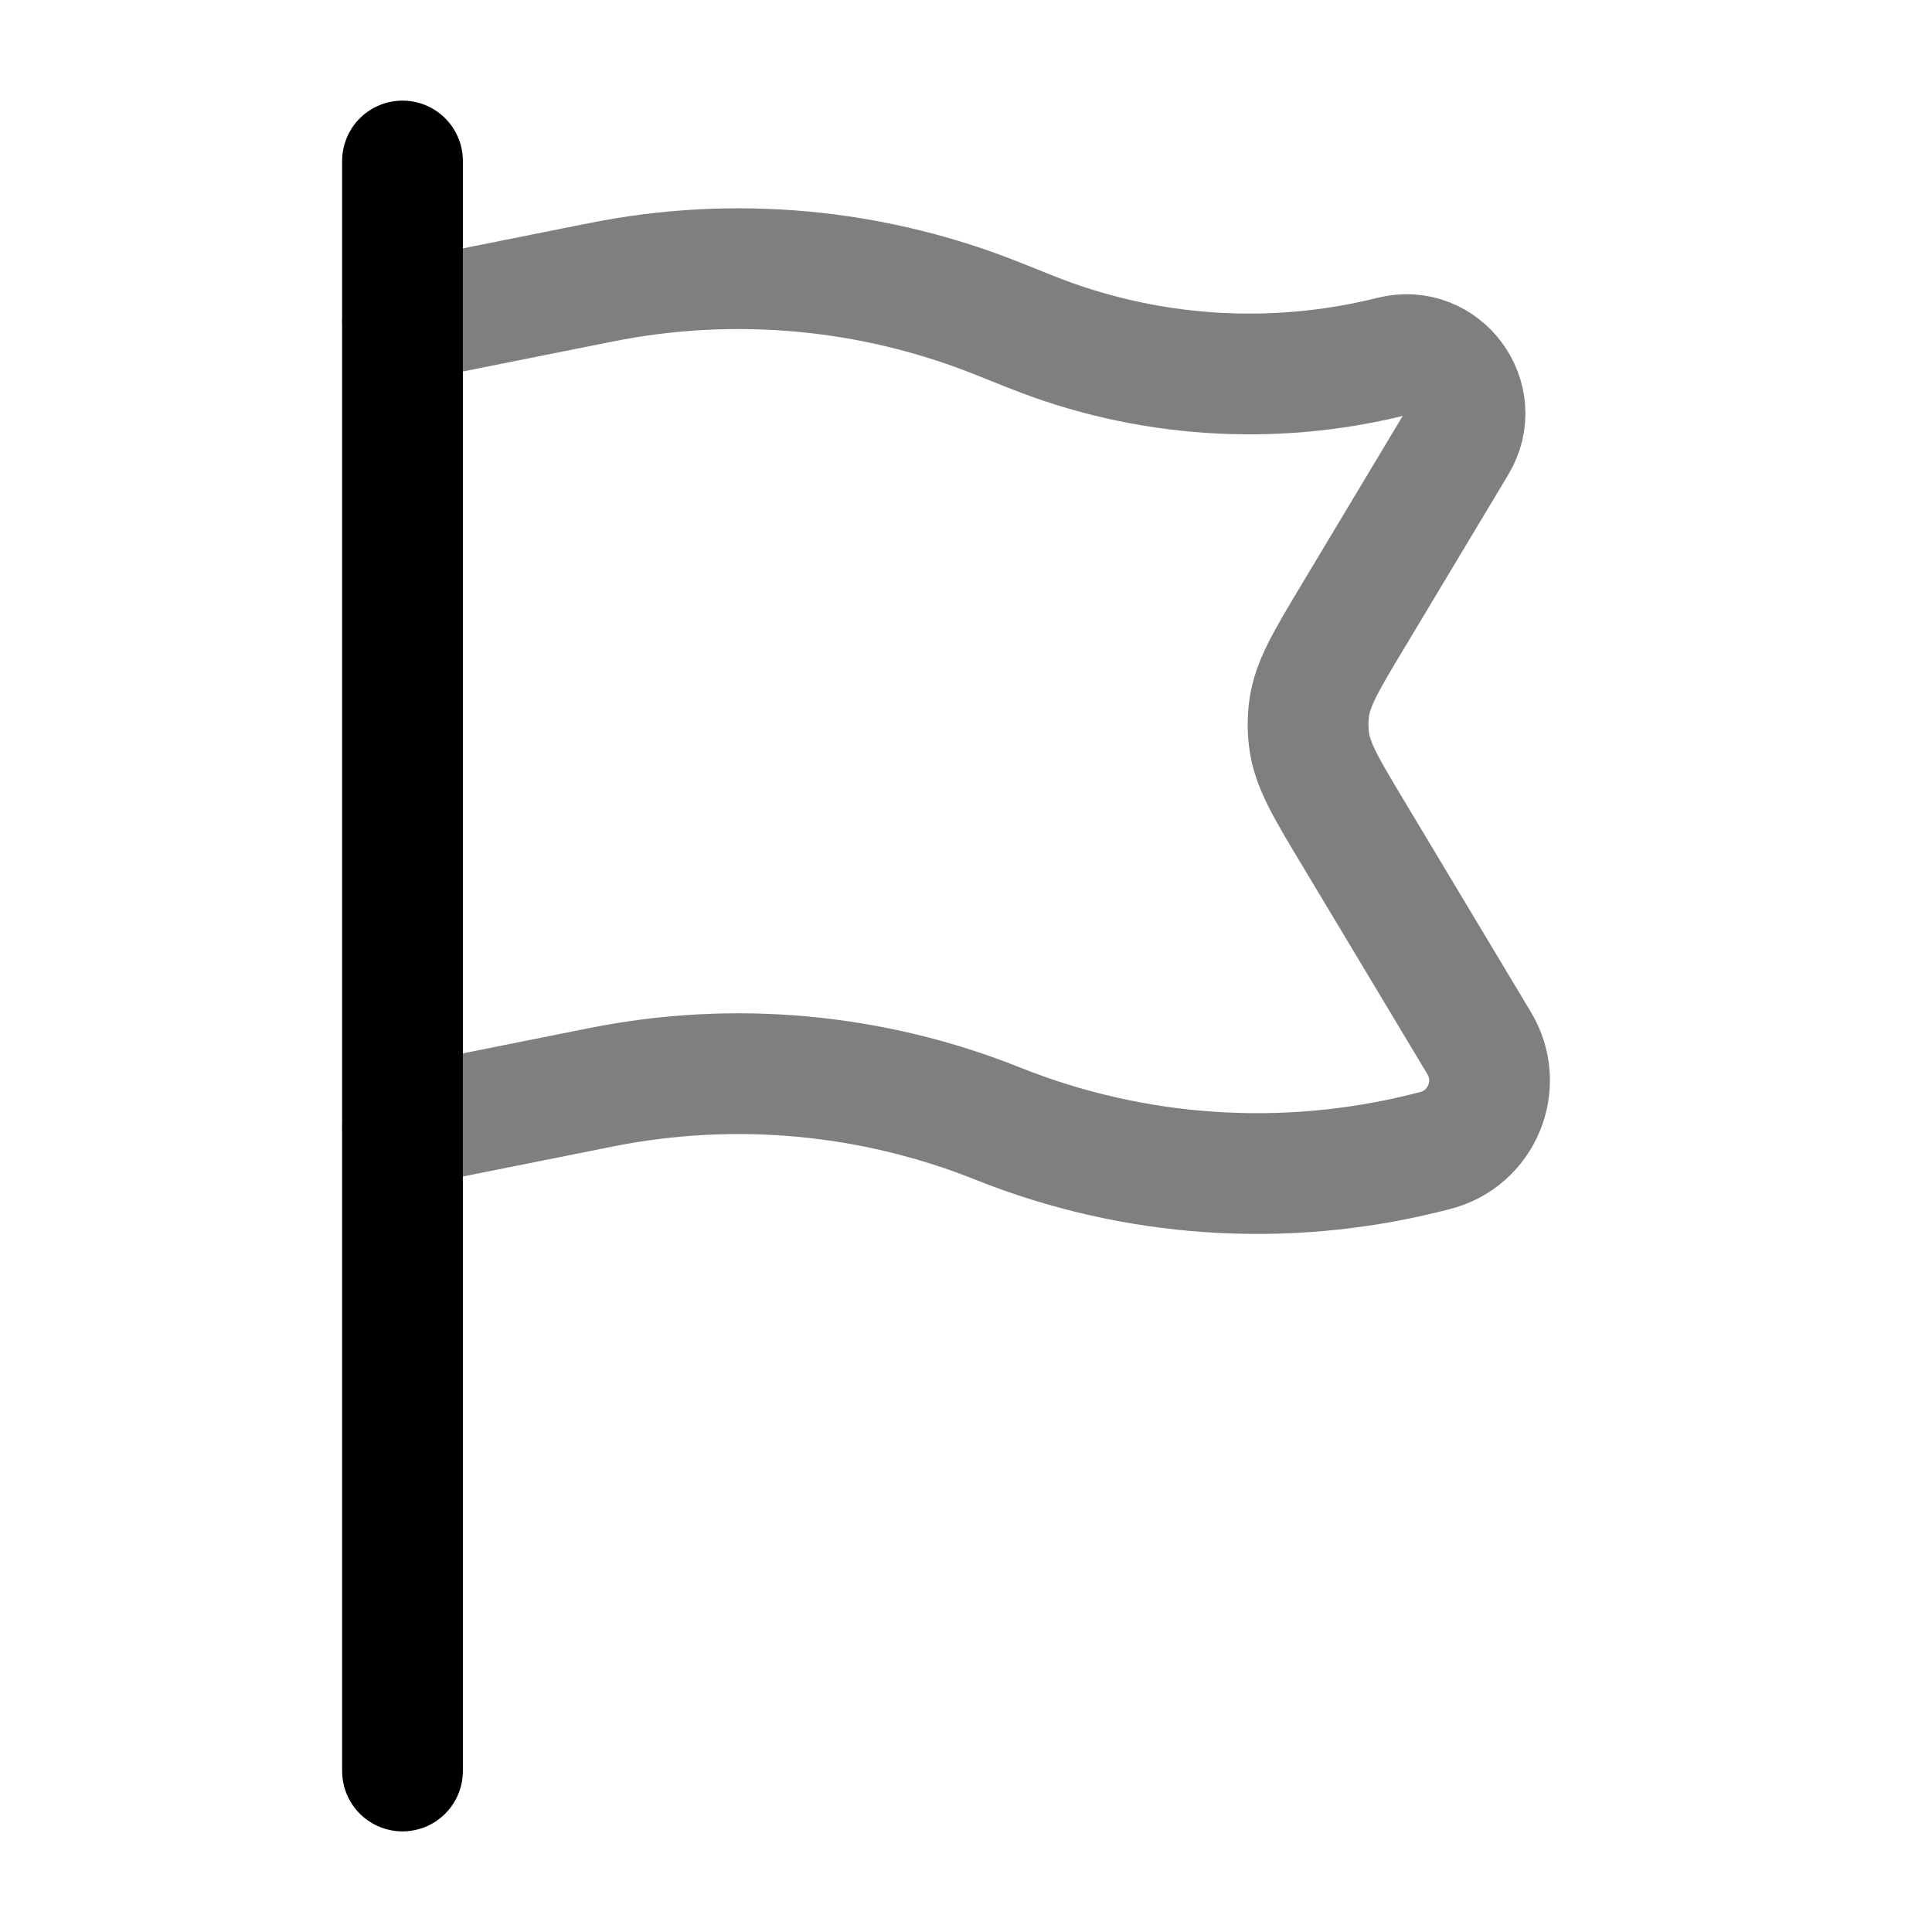
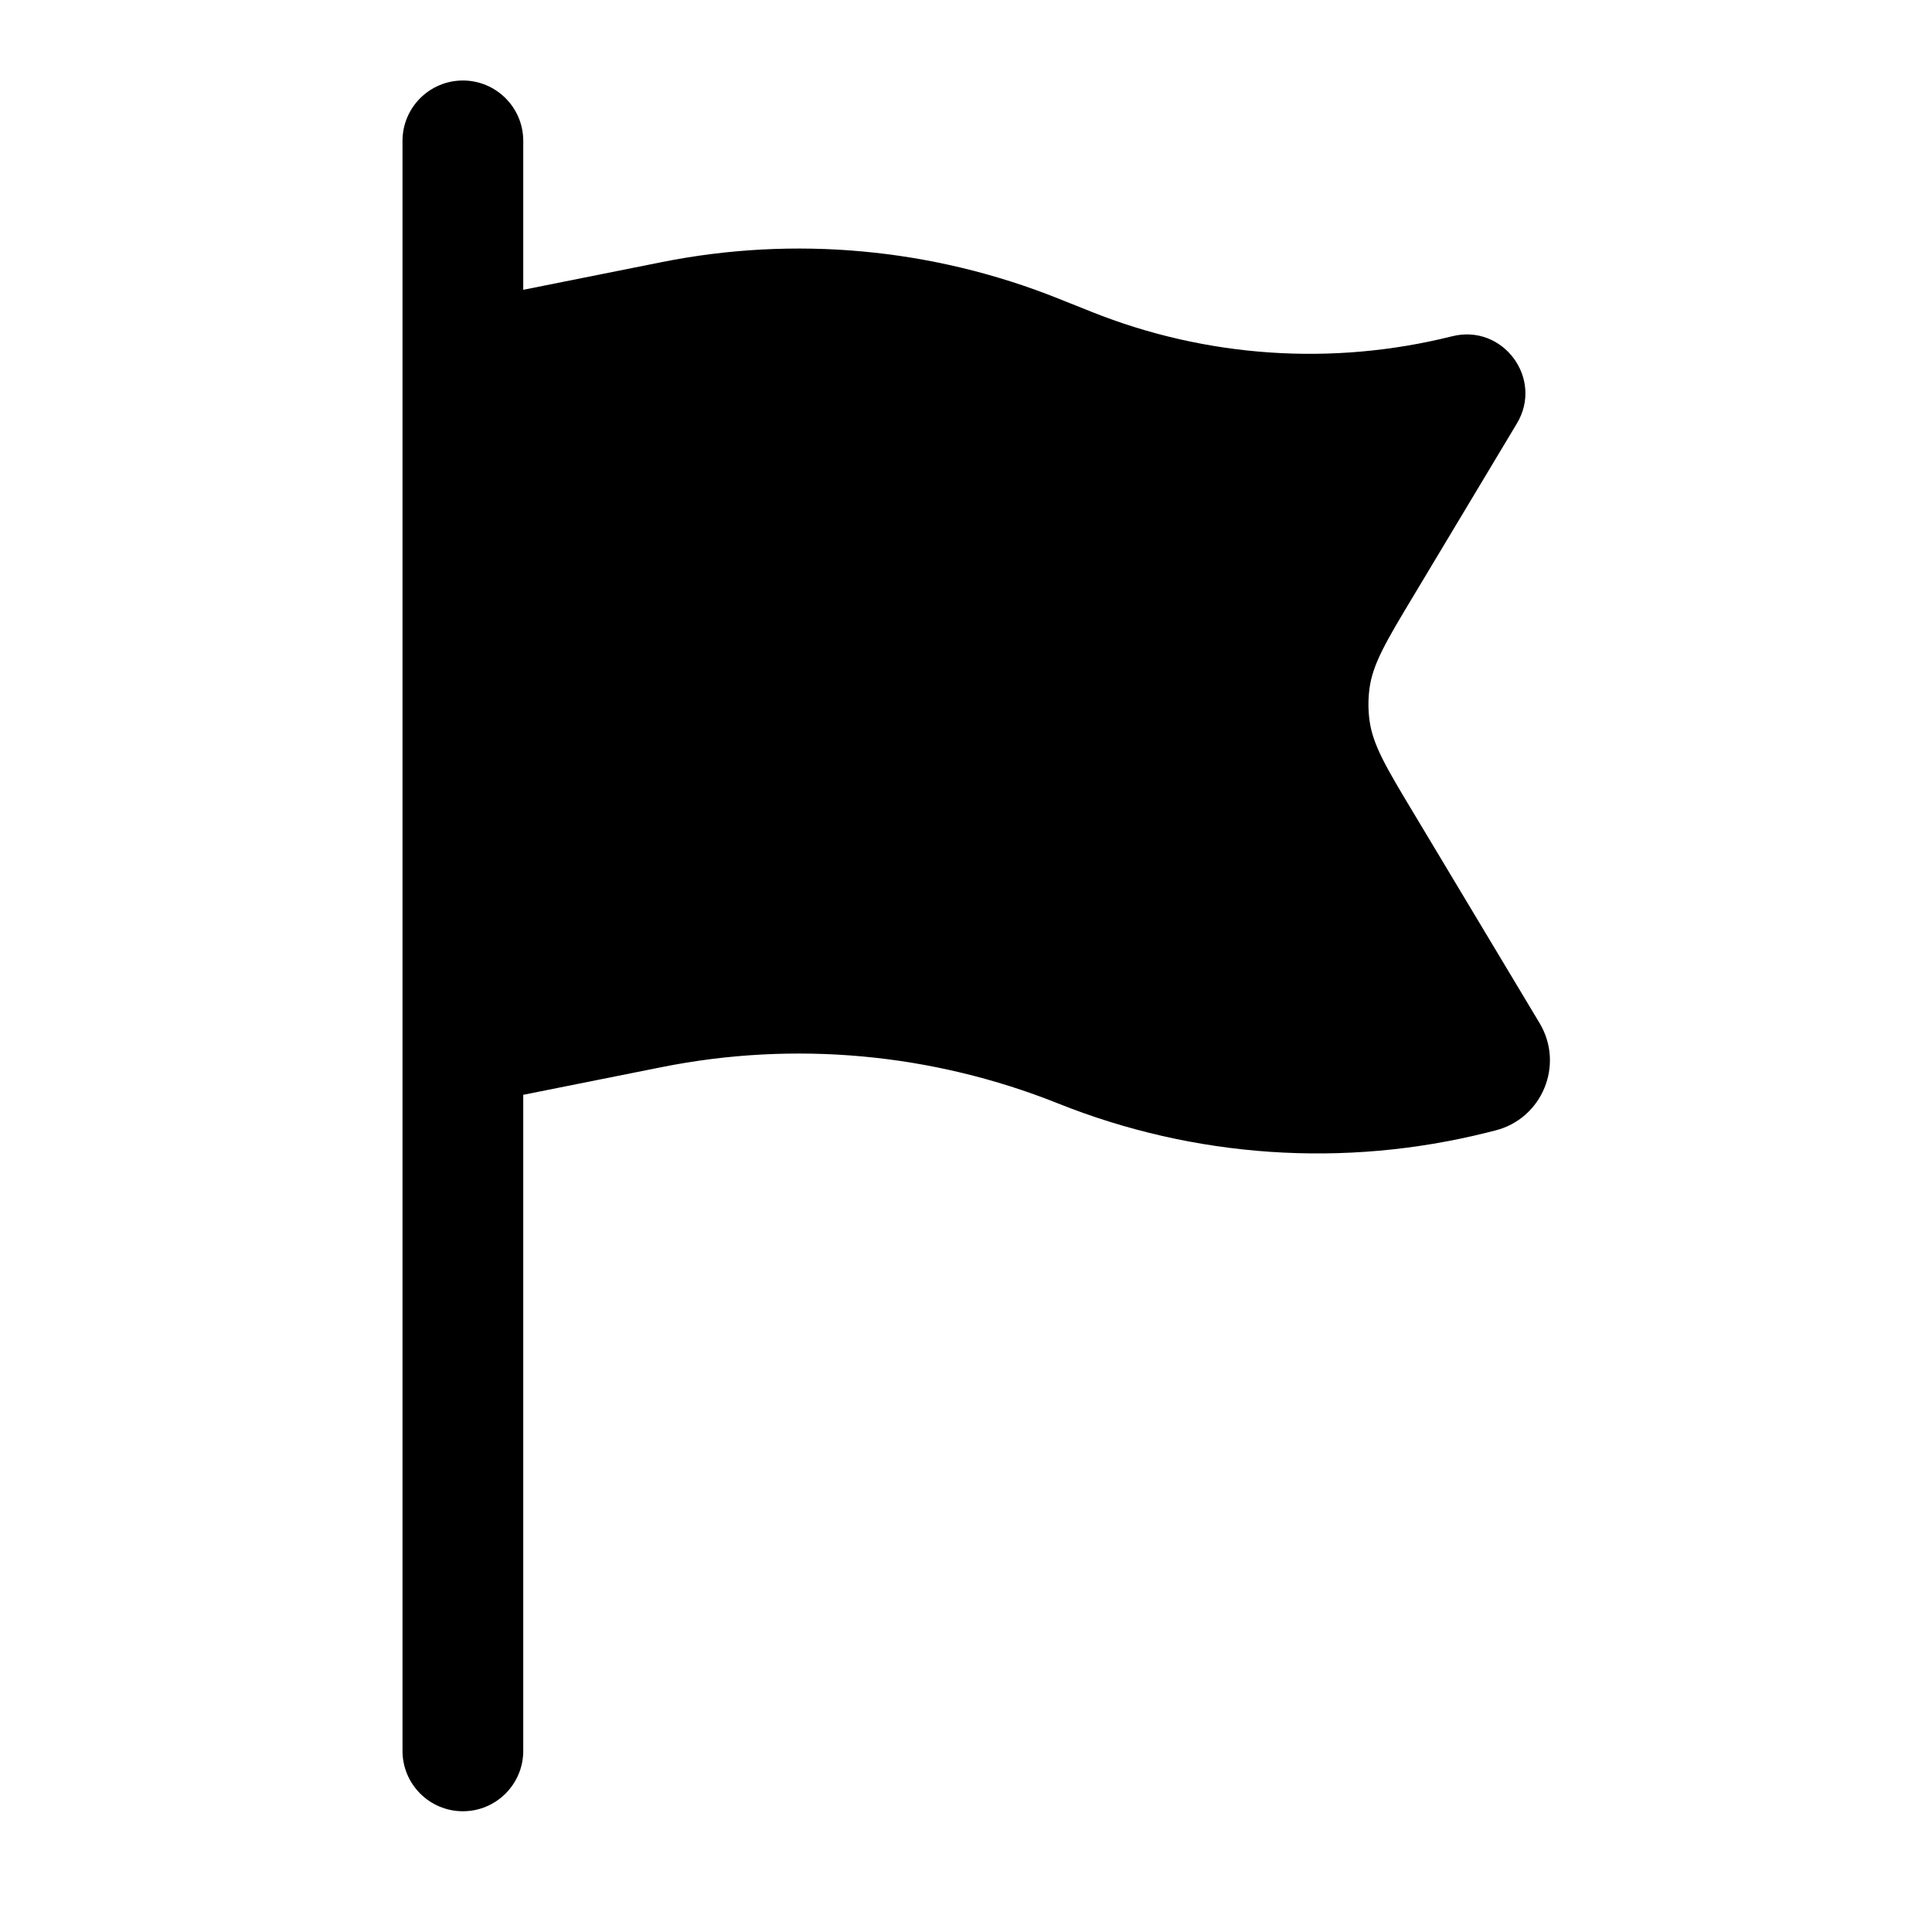
<svg xmlns="http://www.w3.org/2000/svg" width="24" height="24" viewBox="0 0 24 24" fill="none">
-   <path d="M5 22V14V4V2" stroke="currentColor" stroke-width="1.5" stroke-linecap="round" />
-   <path opacity="0.5" d="M5 14L7.471 13.506C9.121 13.176 10.832 13.333 12.395 13.958C14.088 14.635 15.952 14.762 17.722 14.319L17.822 14.294C18.408 14.148 18.686 13.477 18.375 12.959L16.815 10.358C16.473 9.789 16.302 9.504 16.262 9.195C16.245 9.065 16.245 8.935 16.262 8.806C16.302 8.496 16.473 8.211 16.815 7.642L18.093 5.511C18.428 4.954 17.921 4.27 17.29 4.428C15.801 4.8 14.233 4.693 12.808 4.123L12.395 3.958C10.832 3.333 9.121 3.176 7.471 3.506L5 4" stroke="currentColor" stroke-width="1.5" stroke-linecap="round" />
+   <path d="M5.75 1C6.164 1 6.5 1.336 6.5 1.75V3.6L8.221 3.256C9.871 2.926 11.582 3.083 13.145 3.708L13.558 3.873C14.983 4.443 16.551 4.55 18.04 4.177C18.671 4.02 19.178 4.704 18.843 5.261L17.565 7.392C17.223 7.961 17.052 8.246 17.012 8.555C16.995 8.685 16.995 8.815 17.012 8.945C17.052 9.254 17.223 9.539 17.565 10.108L19.125 12.709C19.436 13.227 19.158 13.898 18.572 14.044L18.472 14.069C16.702 14.512 14.838 14.385 13.145 13.708C11.582 13.083 9.871 12.926 8.221 13.256L6.5 13.6V21.75C6.5 22.164 6.164 22.5 5.75 22.5C5.336 22.5 5 22.164 5 21.75V1.75C5 1.336 5.336 1 5.75 1Z" fill="currentColor" />
</svg>
